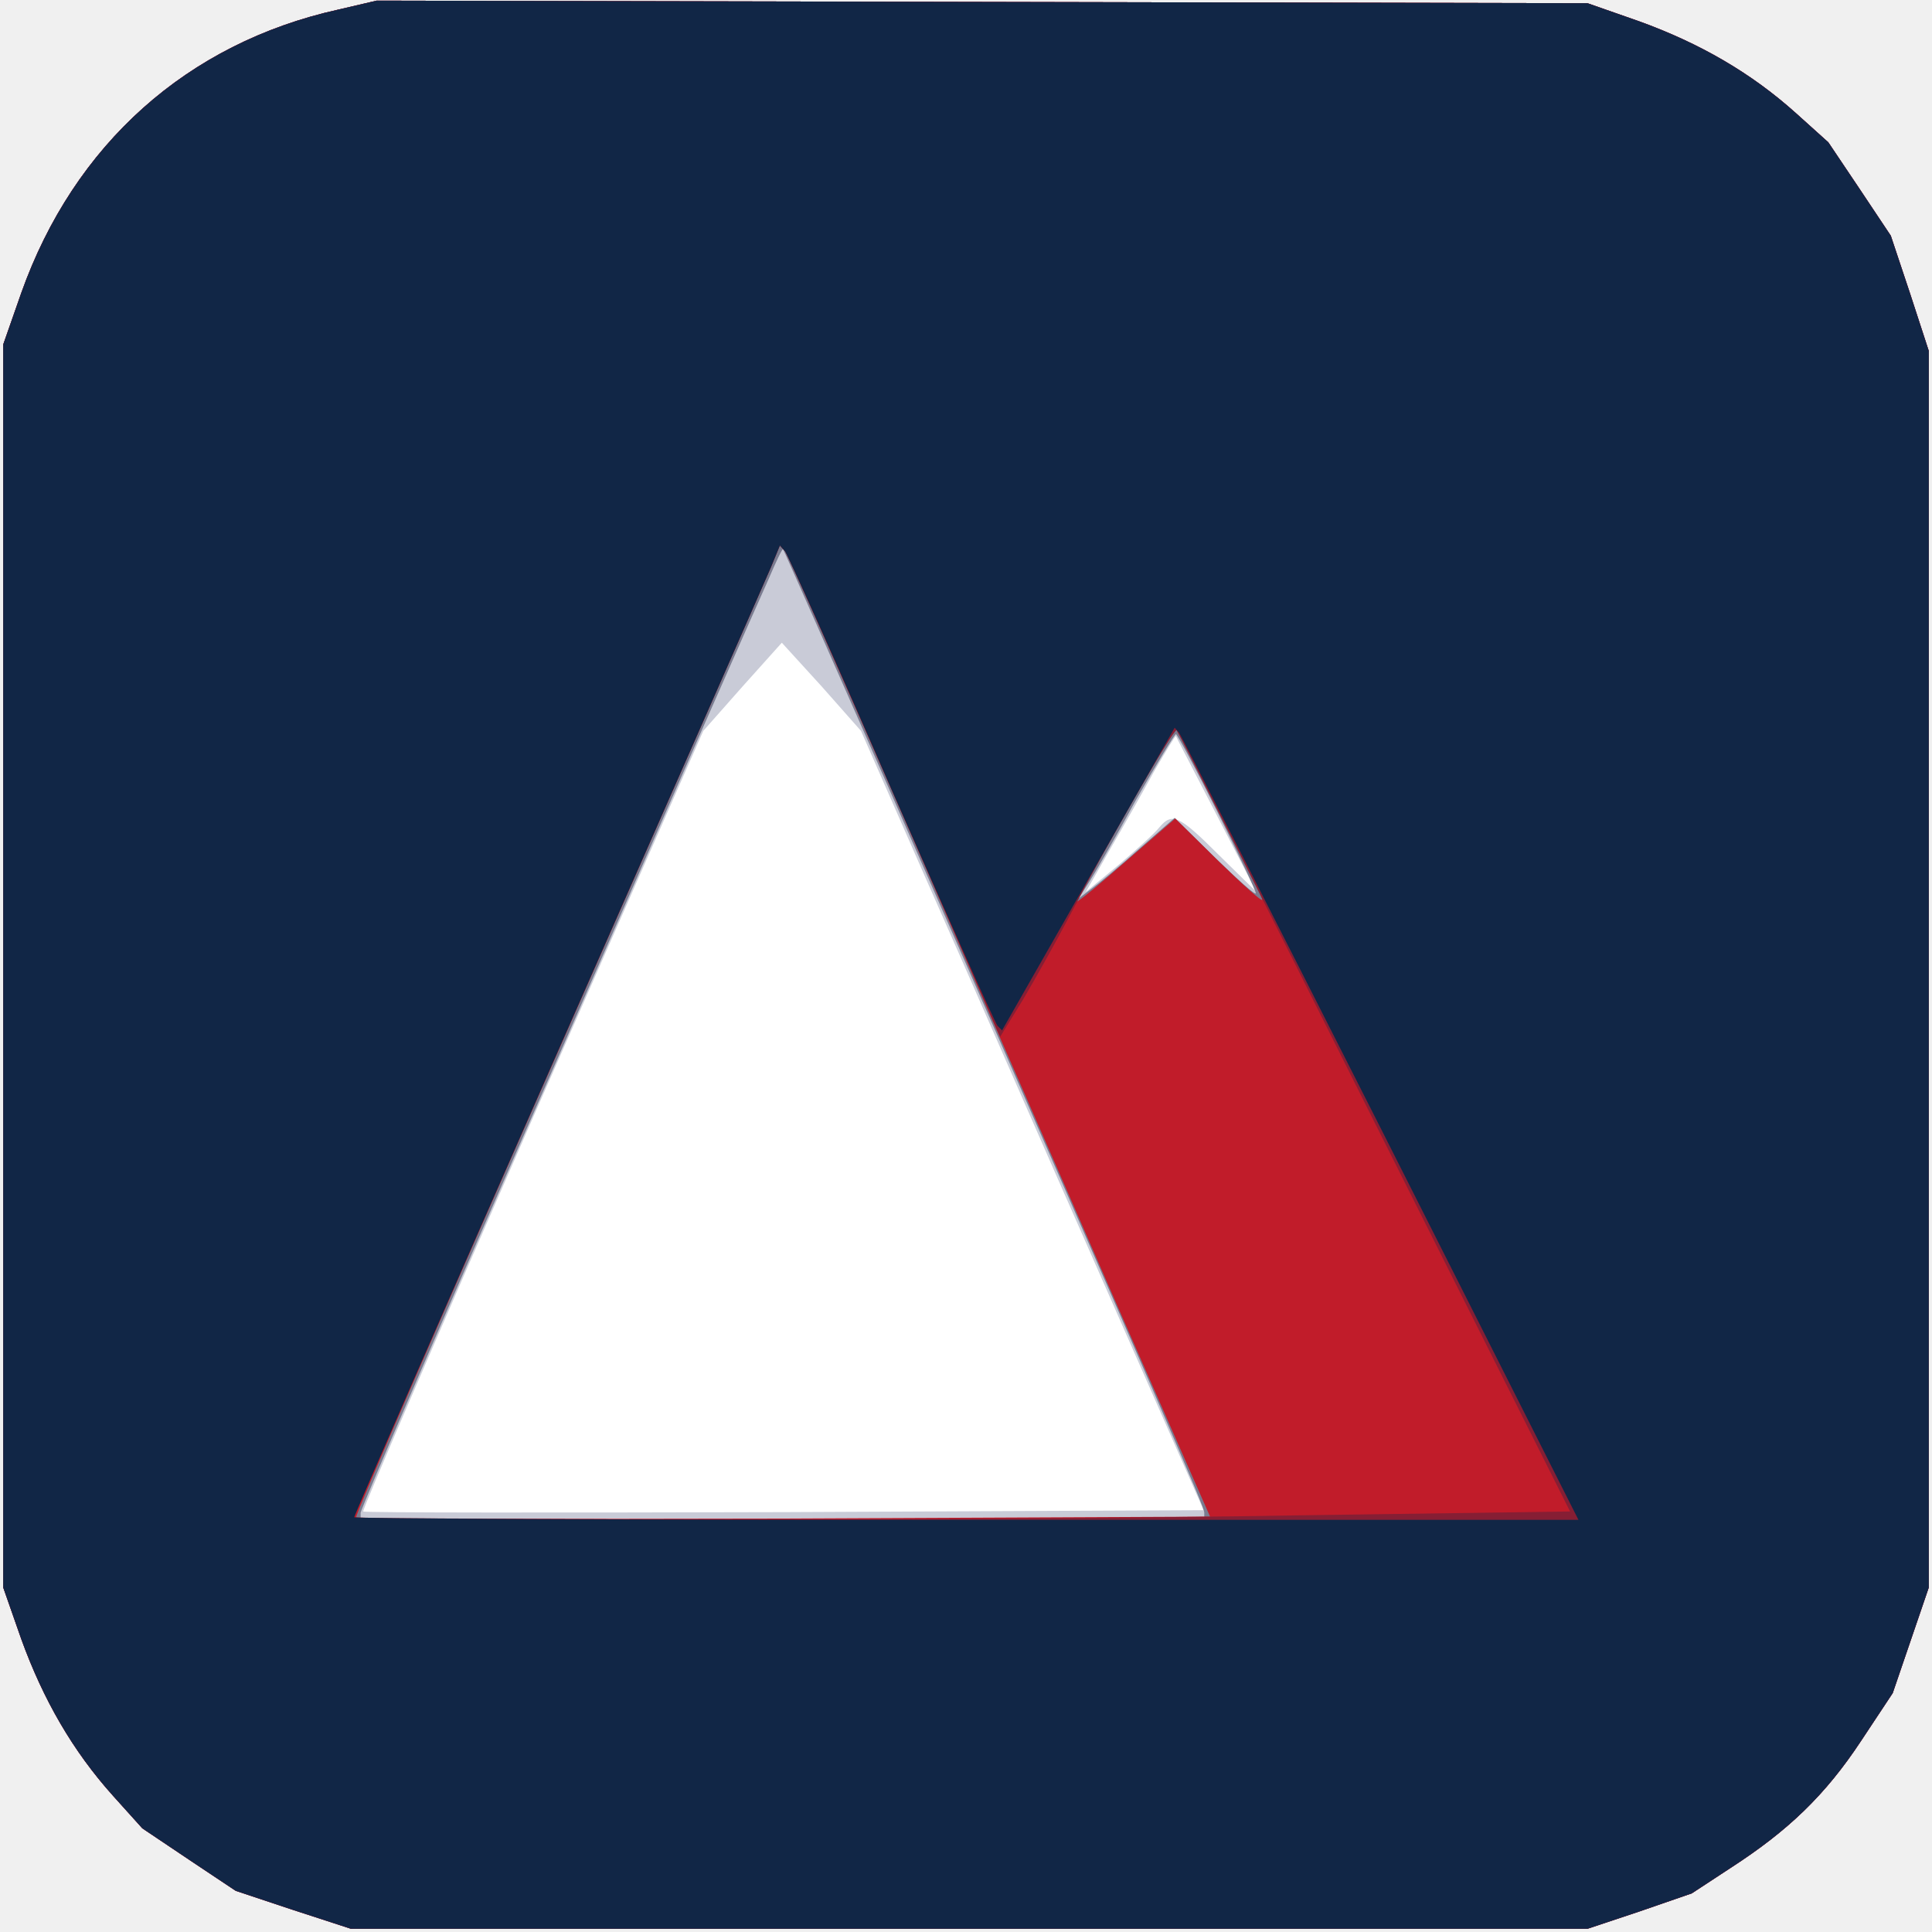
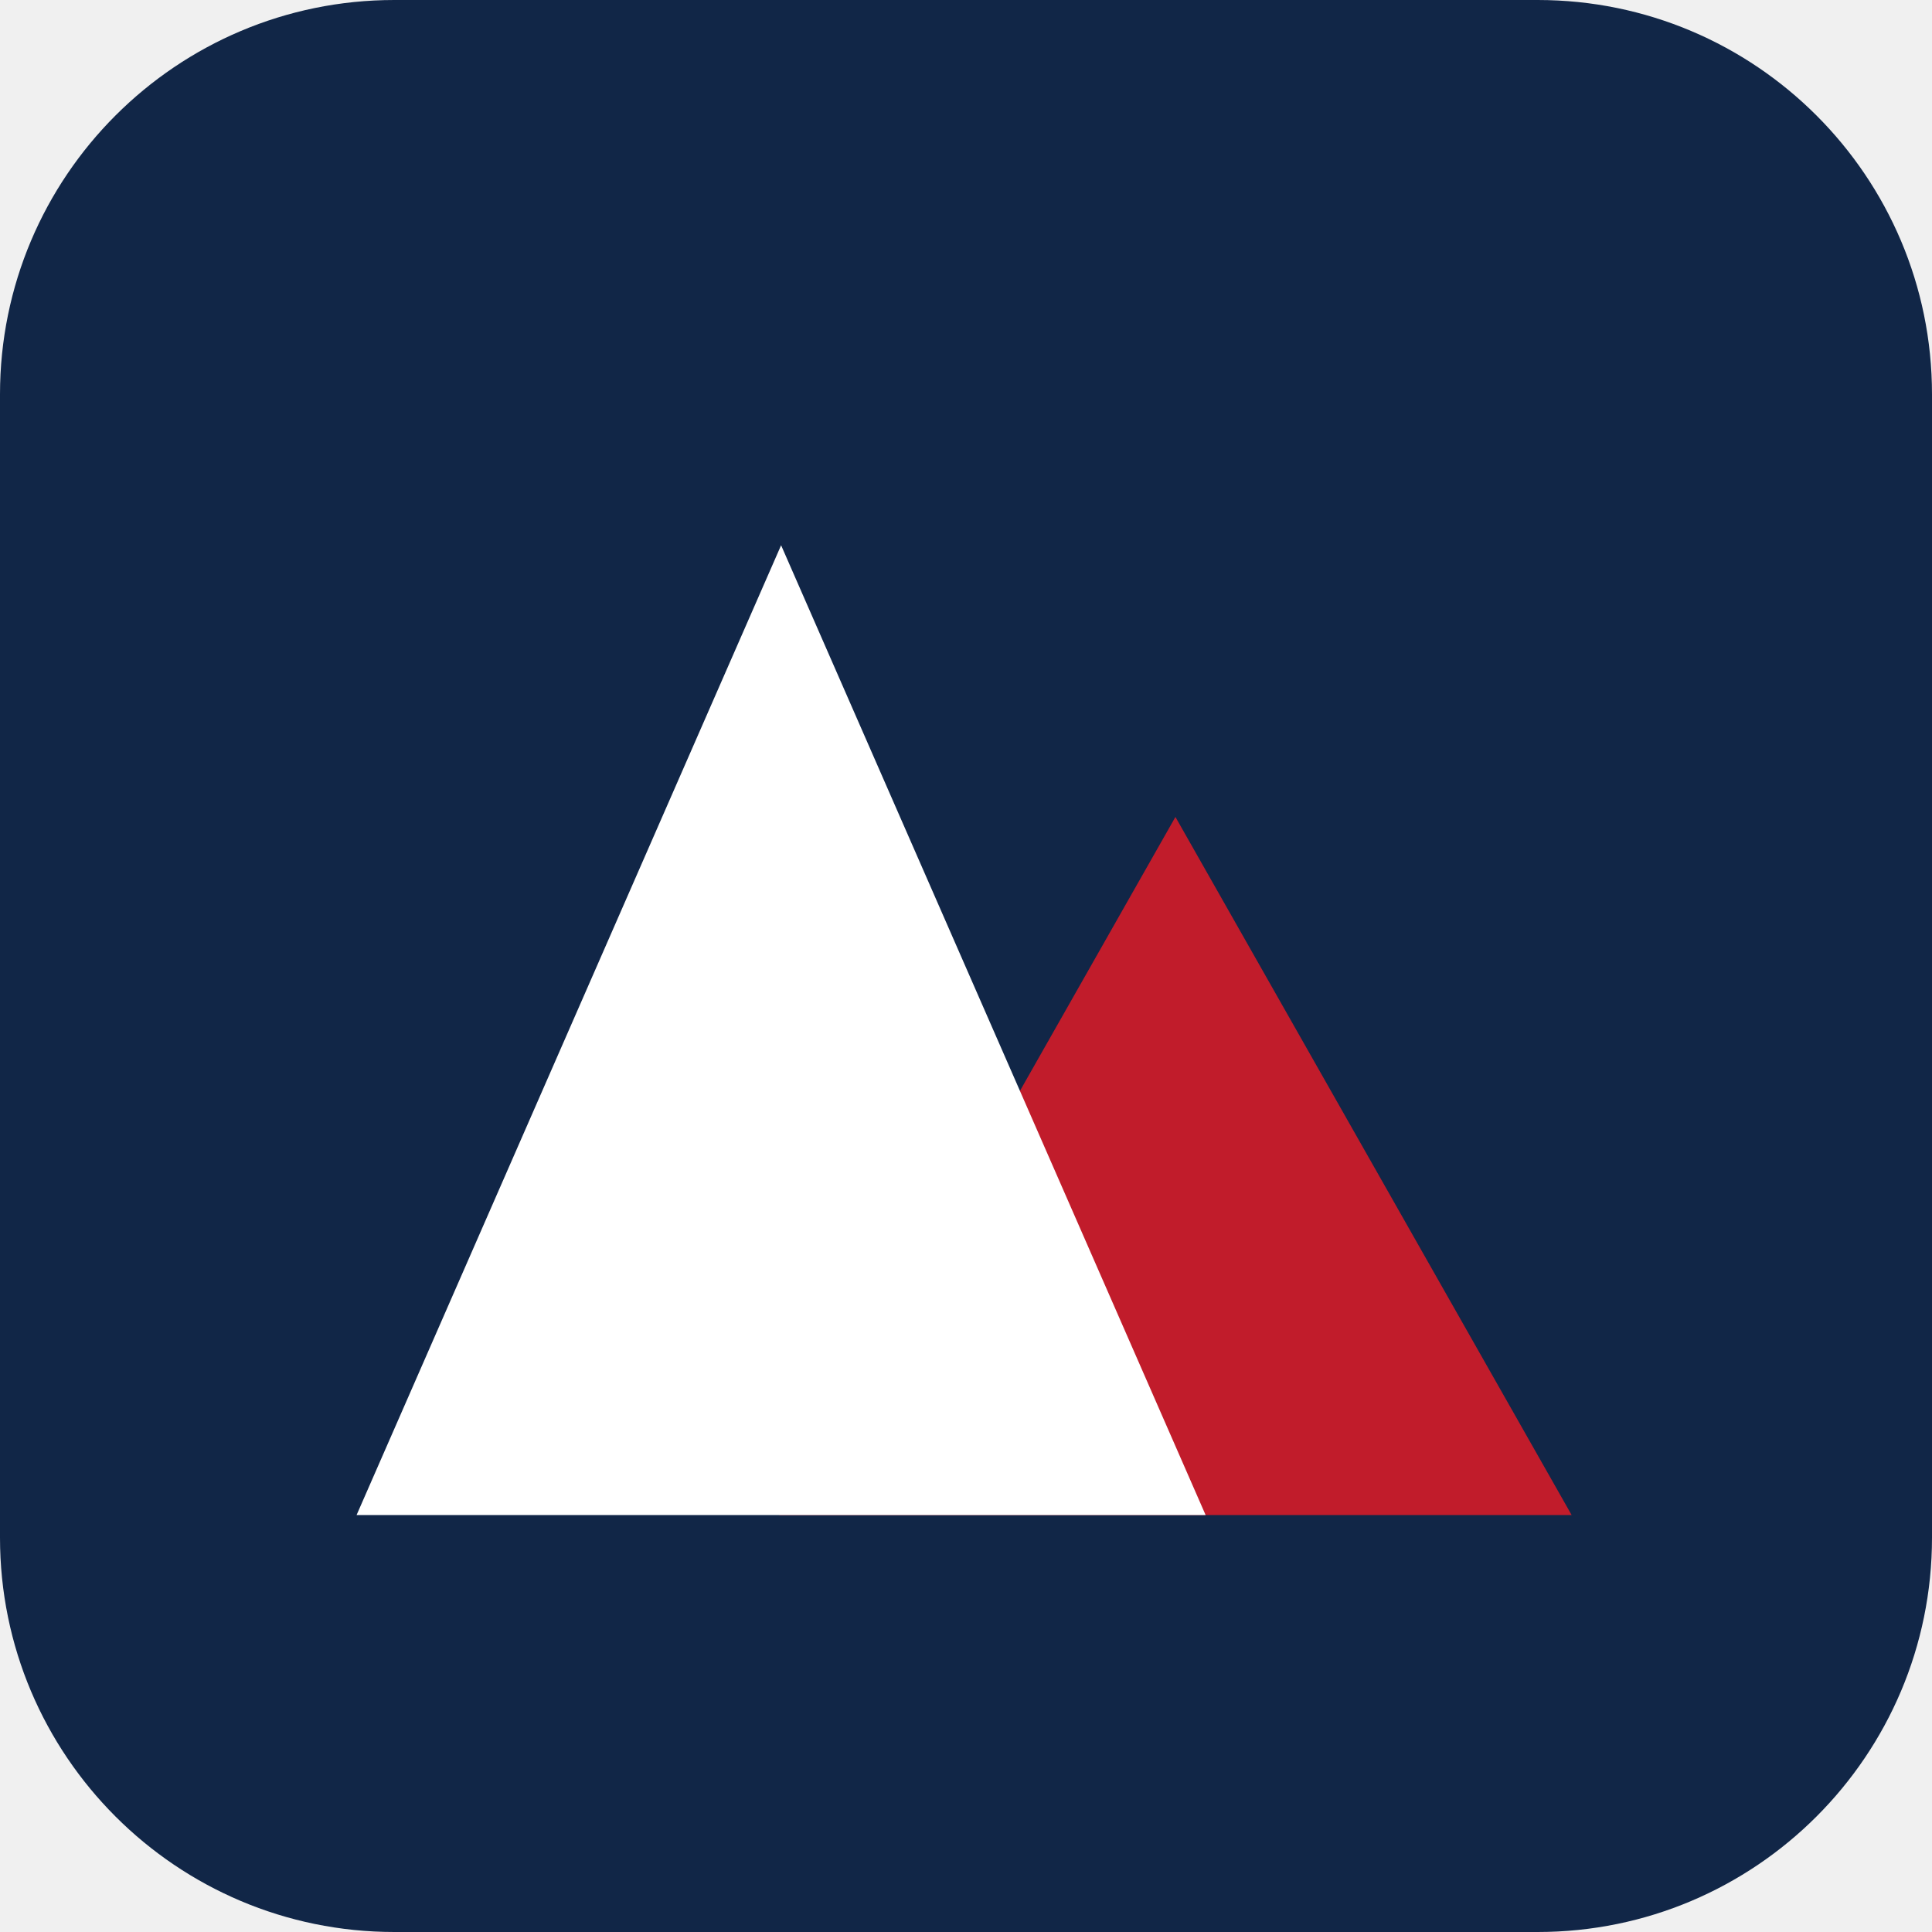
- <svg xmlns="http://www.w3.org/2000/svg" version="1.2" baseProfile="tiny-ps" viewBox="0 0 300 300">
-   <g>
-     <svg width="300" height="300" />
-     <svg width="300" height="300" version="1.0" viewBox="0 0 300 300">
-       <g fill="#fff" transform="matrix(.1 0 0 -.1 0 300)">
-         <path d="M525 2985c-234-52-410-209-492-440l-28-80V535l28-80c34-94 80-174 143-244l45-50 73-49 72-48 90-30 89-29h1920l81 27 81 28 61 40c88 57 146 112 202 197l49 74 28 82 28 82v1920l-29 89-30 90-48 72-49 73-50 45c-70 63-150 109-244 143l-80 28-940 2-940 2-60-14z" />
-       </g>
-     </svg>
-     <svg width="300" height="300" version="1.0" viewBox="0 0 300 300">
-       <g fill="#c9cbd7" transform="matrix(.1 0 0 -.1 0 300)">
-         <path d="M525 2985c-234-52-410-209-492-440l-28-80V535l28-80c34-94 80-174 143-244l45-50 73-49 72-48 90-30 89-29h1920l81 27 81 28 61 40c88 57 146 112 202 197l49 74 28 82 28 82v1920l-29 89-30 90-48 72-49 73-50 45c-70 63-150 109-244 143l-80 28-940 2-940 2-60-14zm913-1350c56-126 175-399 266-605l165-375-651-3c-358-1-653-1-654 1-2 2 116 275 262 608l266 604 61 69 61 68 62-68 61-69 101-230zm451 100 62-120-59 58c-61 61-72 66-92 42-7-9-36-35-63-58l-51-42 37 65c21 36 52 91 69 122 18 31 33 56 34 55 0-1 29-56 63-122z" />
-       </g>
-     </svg>
-     <svg width="300" height="300" version="1.0" viewBox="0 0 300 300">
-       <g fill="#7a7c90" transform="matrix(.1 0 0 -.1 0 300)">
-         <path d="M525 2985c-234-52-410-209-492-440l-28-80V535l28-80c34-94 80-174 143-244l45-50 73-49 72-48 90-30 89-29h1920l81 27 81 28 61 40c88 57 146 112 202 197l49 74 28 82 28 82v1920l-29 89-30 90-48 72-49 73-50 45c-70 63-150 109-244 143l-80 28-940 2-940 2-60-14zm860-1220c429-976 485-1104 485-1114v-11H560v11c0 6 138 325 307 708 168 383 315 717 327 743 11 26 21 47 22 45 1-1 77-173 169-382zm505-25c33-66 60-123 60-127s-28 21-63 55l-63 62-54-47c-30-27-64-55-75-63l-20-15 16 25c9 14 42 71 73 128 32 56 60 102 62 102s31-54 64-120z" />
-       </g>
-     </svg>
-     <svg width="300" height="300" version="1.0" viewBox="0 0 300 300">
-       <g fill="#c11c2a" transform="matrix(.1 0 0 -.1 0 300)">
-         <path d="M525 2985c-234-52-410-209-492-440l-28-80V535l28-80c34-94 80-174 143-244l45-50 73-49 72-48 90-30 89-29h1920l81 27 81 28 61 40c88 57 146 112 202 197l49 74 28 82 28 82v1920l-29 89-30 90-48 72-49 73-50 45c-70 63-150 109-244 143l-80 28-940 2-940 2-60-14zm885-1270c101-231 248-566 326-745l143-325-661-3c-364-1-663 0-665 2s139 327 313 722c174 396 323 734 331 753l14 34 8-9c4-5 90-198 191-429zm485 25c36-71 65-133 65-137s-30 23-67 59l-68 67-74-64c-41-36-76-65-79-65-2 0 2 10 10 23 8 12 43 73 78 135 35 61 65 112 67 112s32-58 68-130z" />
-       </g>
-     </svg>
-     <svg width="300" height="300" version="1.0" viewBox="0 0 300 300">
-       <g fill="#861e34" transform="matrix(.1 0 0 -.1 0 300)">
-         <path d="M525 2985c-234-52-410-209-492-440l-28-80V535l28-80c34-94 80-174 143-244l45-50 73-49 72-48 90-30 89-29h1920l81 27 81 28 61 40c88 57 146 112 202 197l49 74 28 82 28 82v1920l-29 89-30 90-48 72-49 73-50 45c-70 63-150 109-244 143l-80 28-940 2-940 2-60-14zm865-1223 163-372 35 57c19 32 52 91 73 131 60 115 162 292 166 288 2-2 141-276 307-608l304-605-421-6c-471-8-1467-9-1467-3 0 3 142 328 316 723s323 733 331 752l14 34 8-9c4-5 81-177 171-382z" />
-       </g>
-     </svg>
-     <svg width="300" height="300" version="1.0" viewBox="0 0 300 300">
-       <g fill="#112646" transform="matrix(.1 0 0 -.1 0 300)">
-         <path d="M525 2985c-234-52-410-209-492-440l-28-80V535l28-80c34-94 80-174 143-244l45-50 73-49 72-48 90-30 89-29h1920l81 27 81 28 61 40c88 57 146 112 202 197l49 74 28 82 28 82v1920l-29 89-30 90-48 72-49 73-50 45c-70 63-150 109-244 143l-80 28-940 2-940 2-60-14zm859-1210c87-198 161-363 165-368l7-7 134 235 134 235 7-8c3-4 144-280 313-614l307-608h-950c-523 0-951 2-951 4 0 3 142 328 316 723s323 733 331 752l14 34 8-9c4-5 79-171 165-369z" />
-       </g>
-     </svg>
-   </g>
+ <svg xmlns="http://www.w3.org/2000/svg" version="1.2" baseProfile="tiny-ps" viewBox="0 0 512 512">
+   <rect x="0" y="0" width="512" height="512" rx="104.5" ry="104.5" fill="#112647" />
+   <path d="M311.5,216.5 L206.5,401.5 L416.5,401.5 Z" fill="#C11C2B" />
+   <path d="M207,144.5 L94.5,401.5 L319.5,401.5 Z" fill="#FFFFFF" />
</svg>
